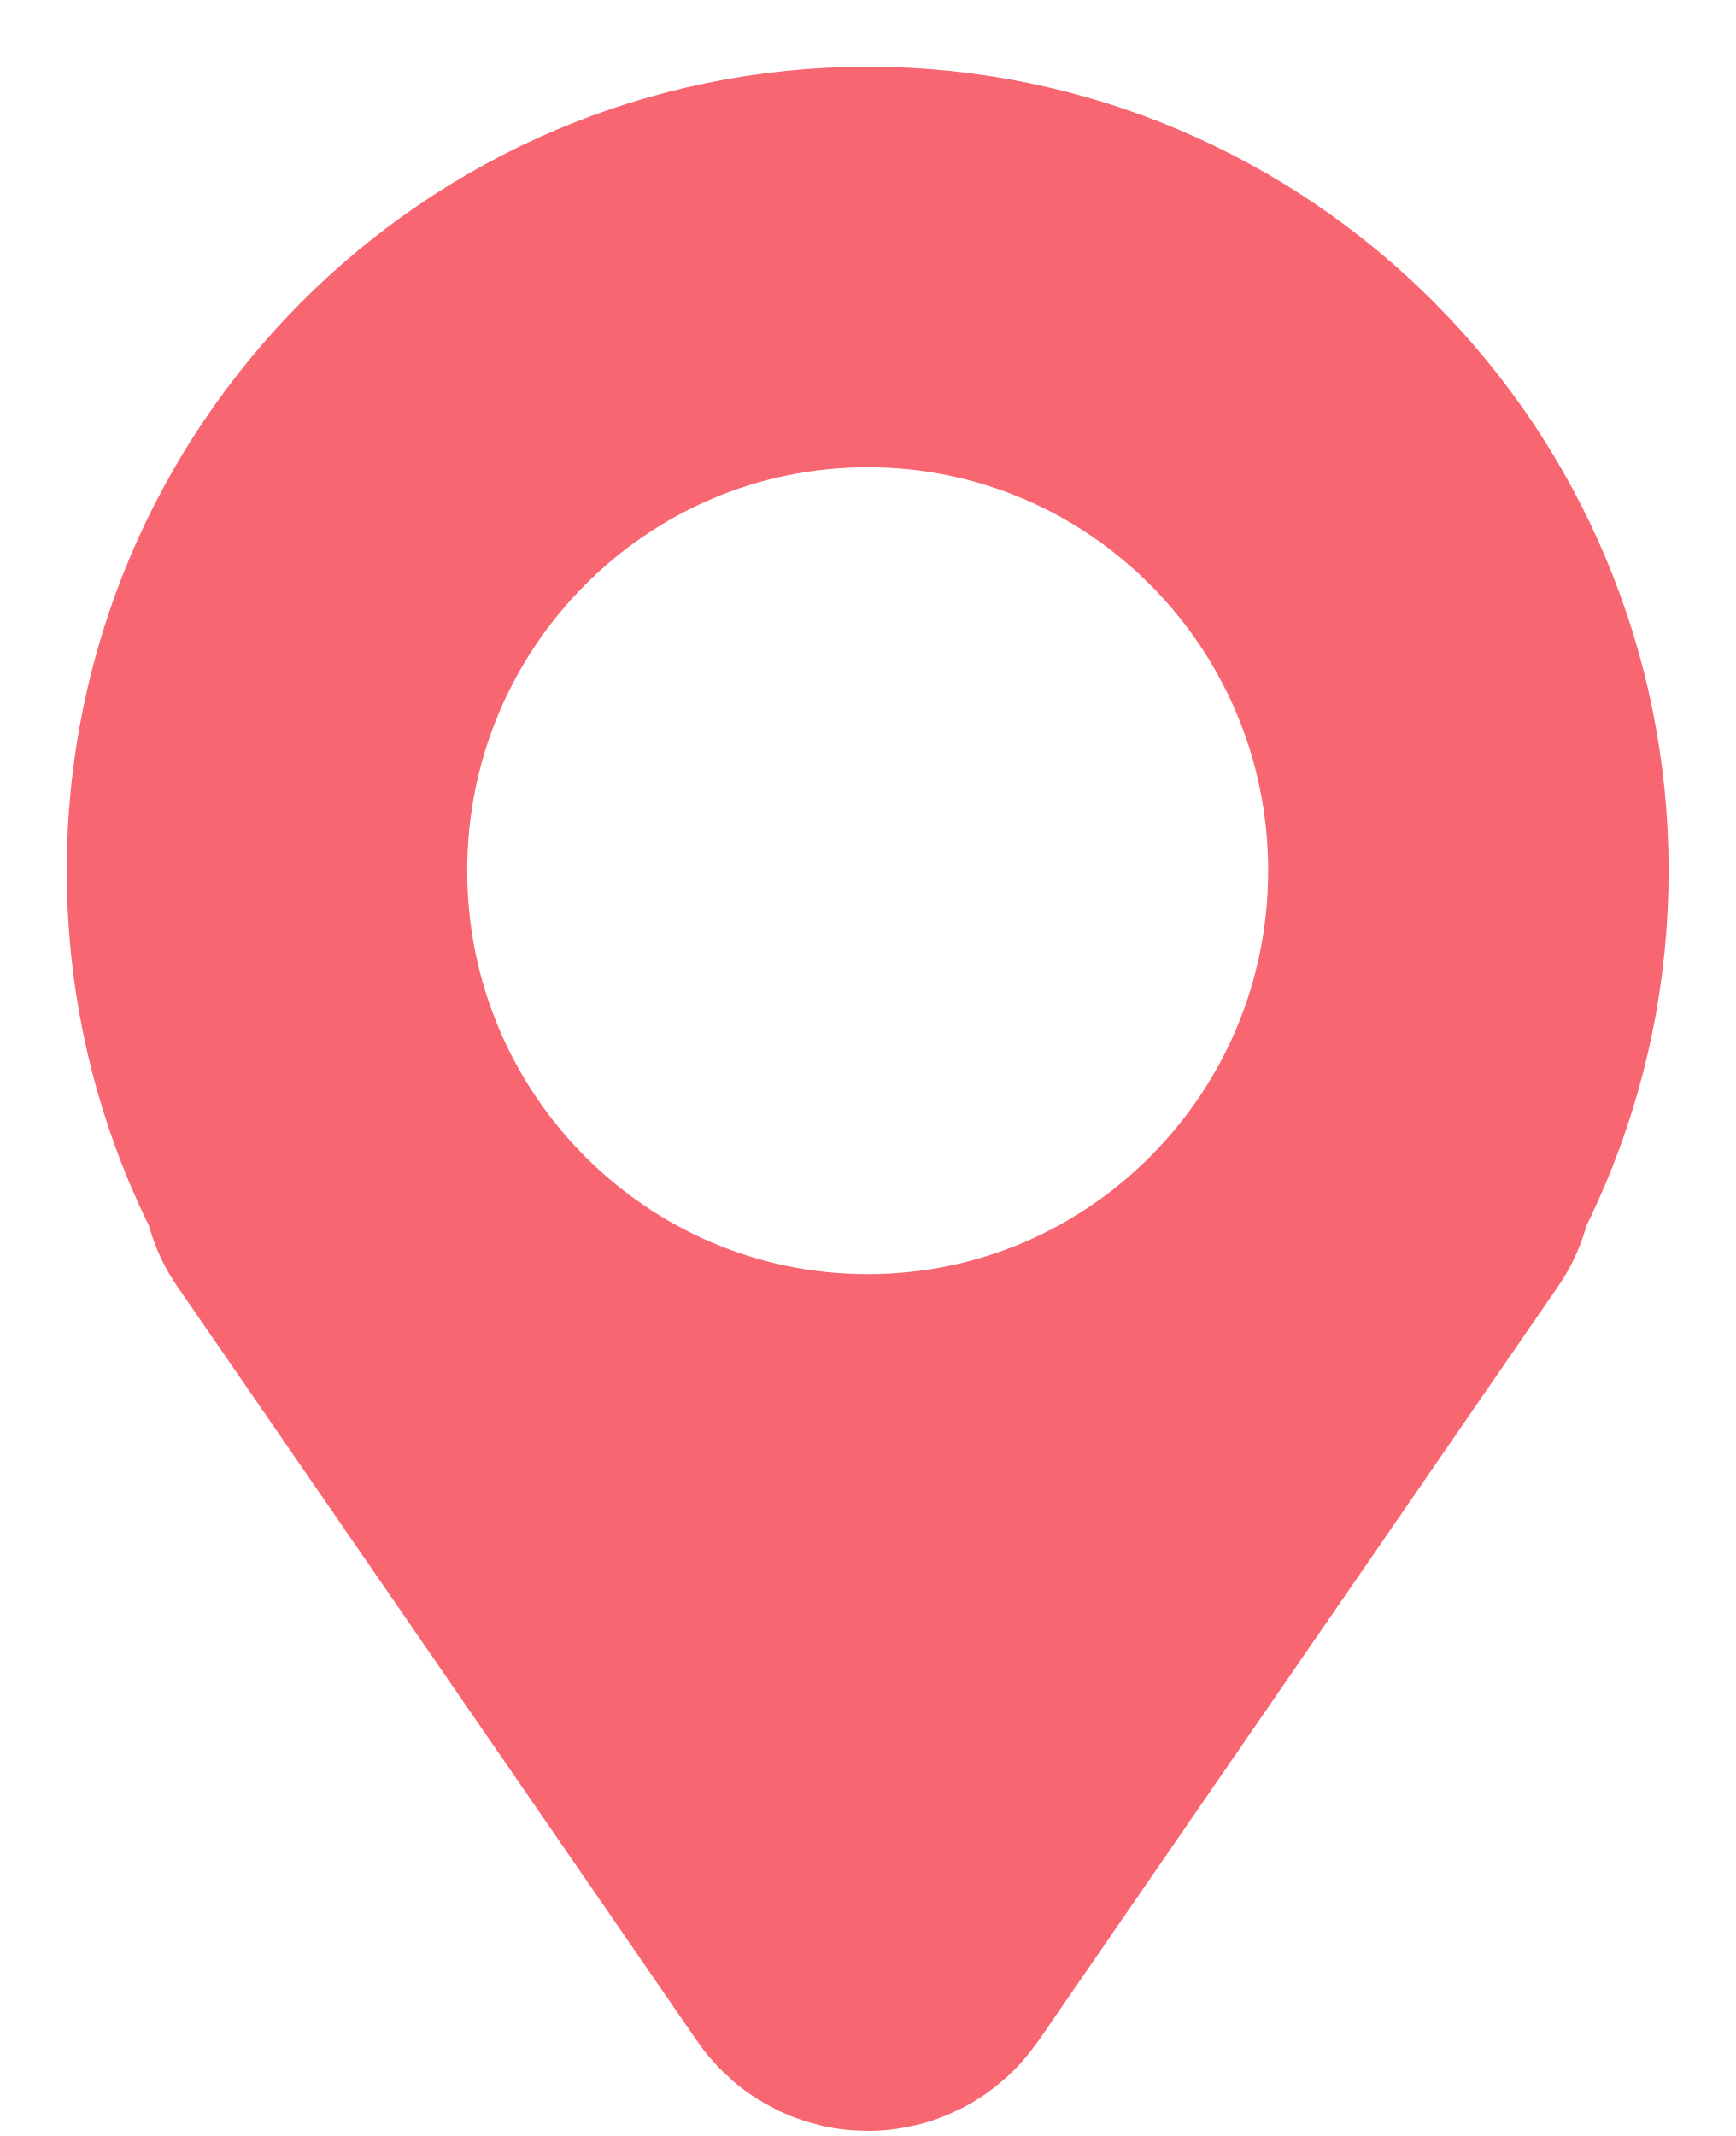
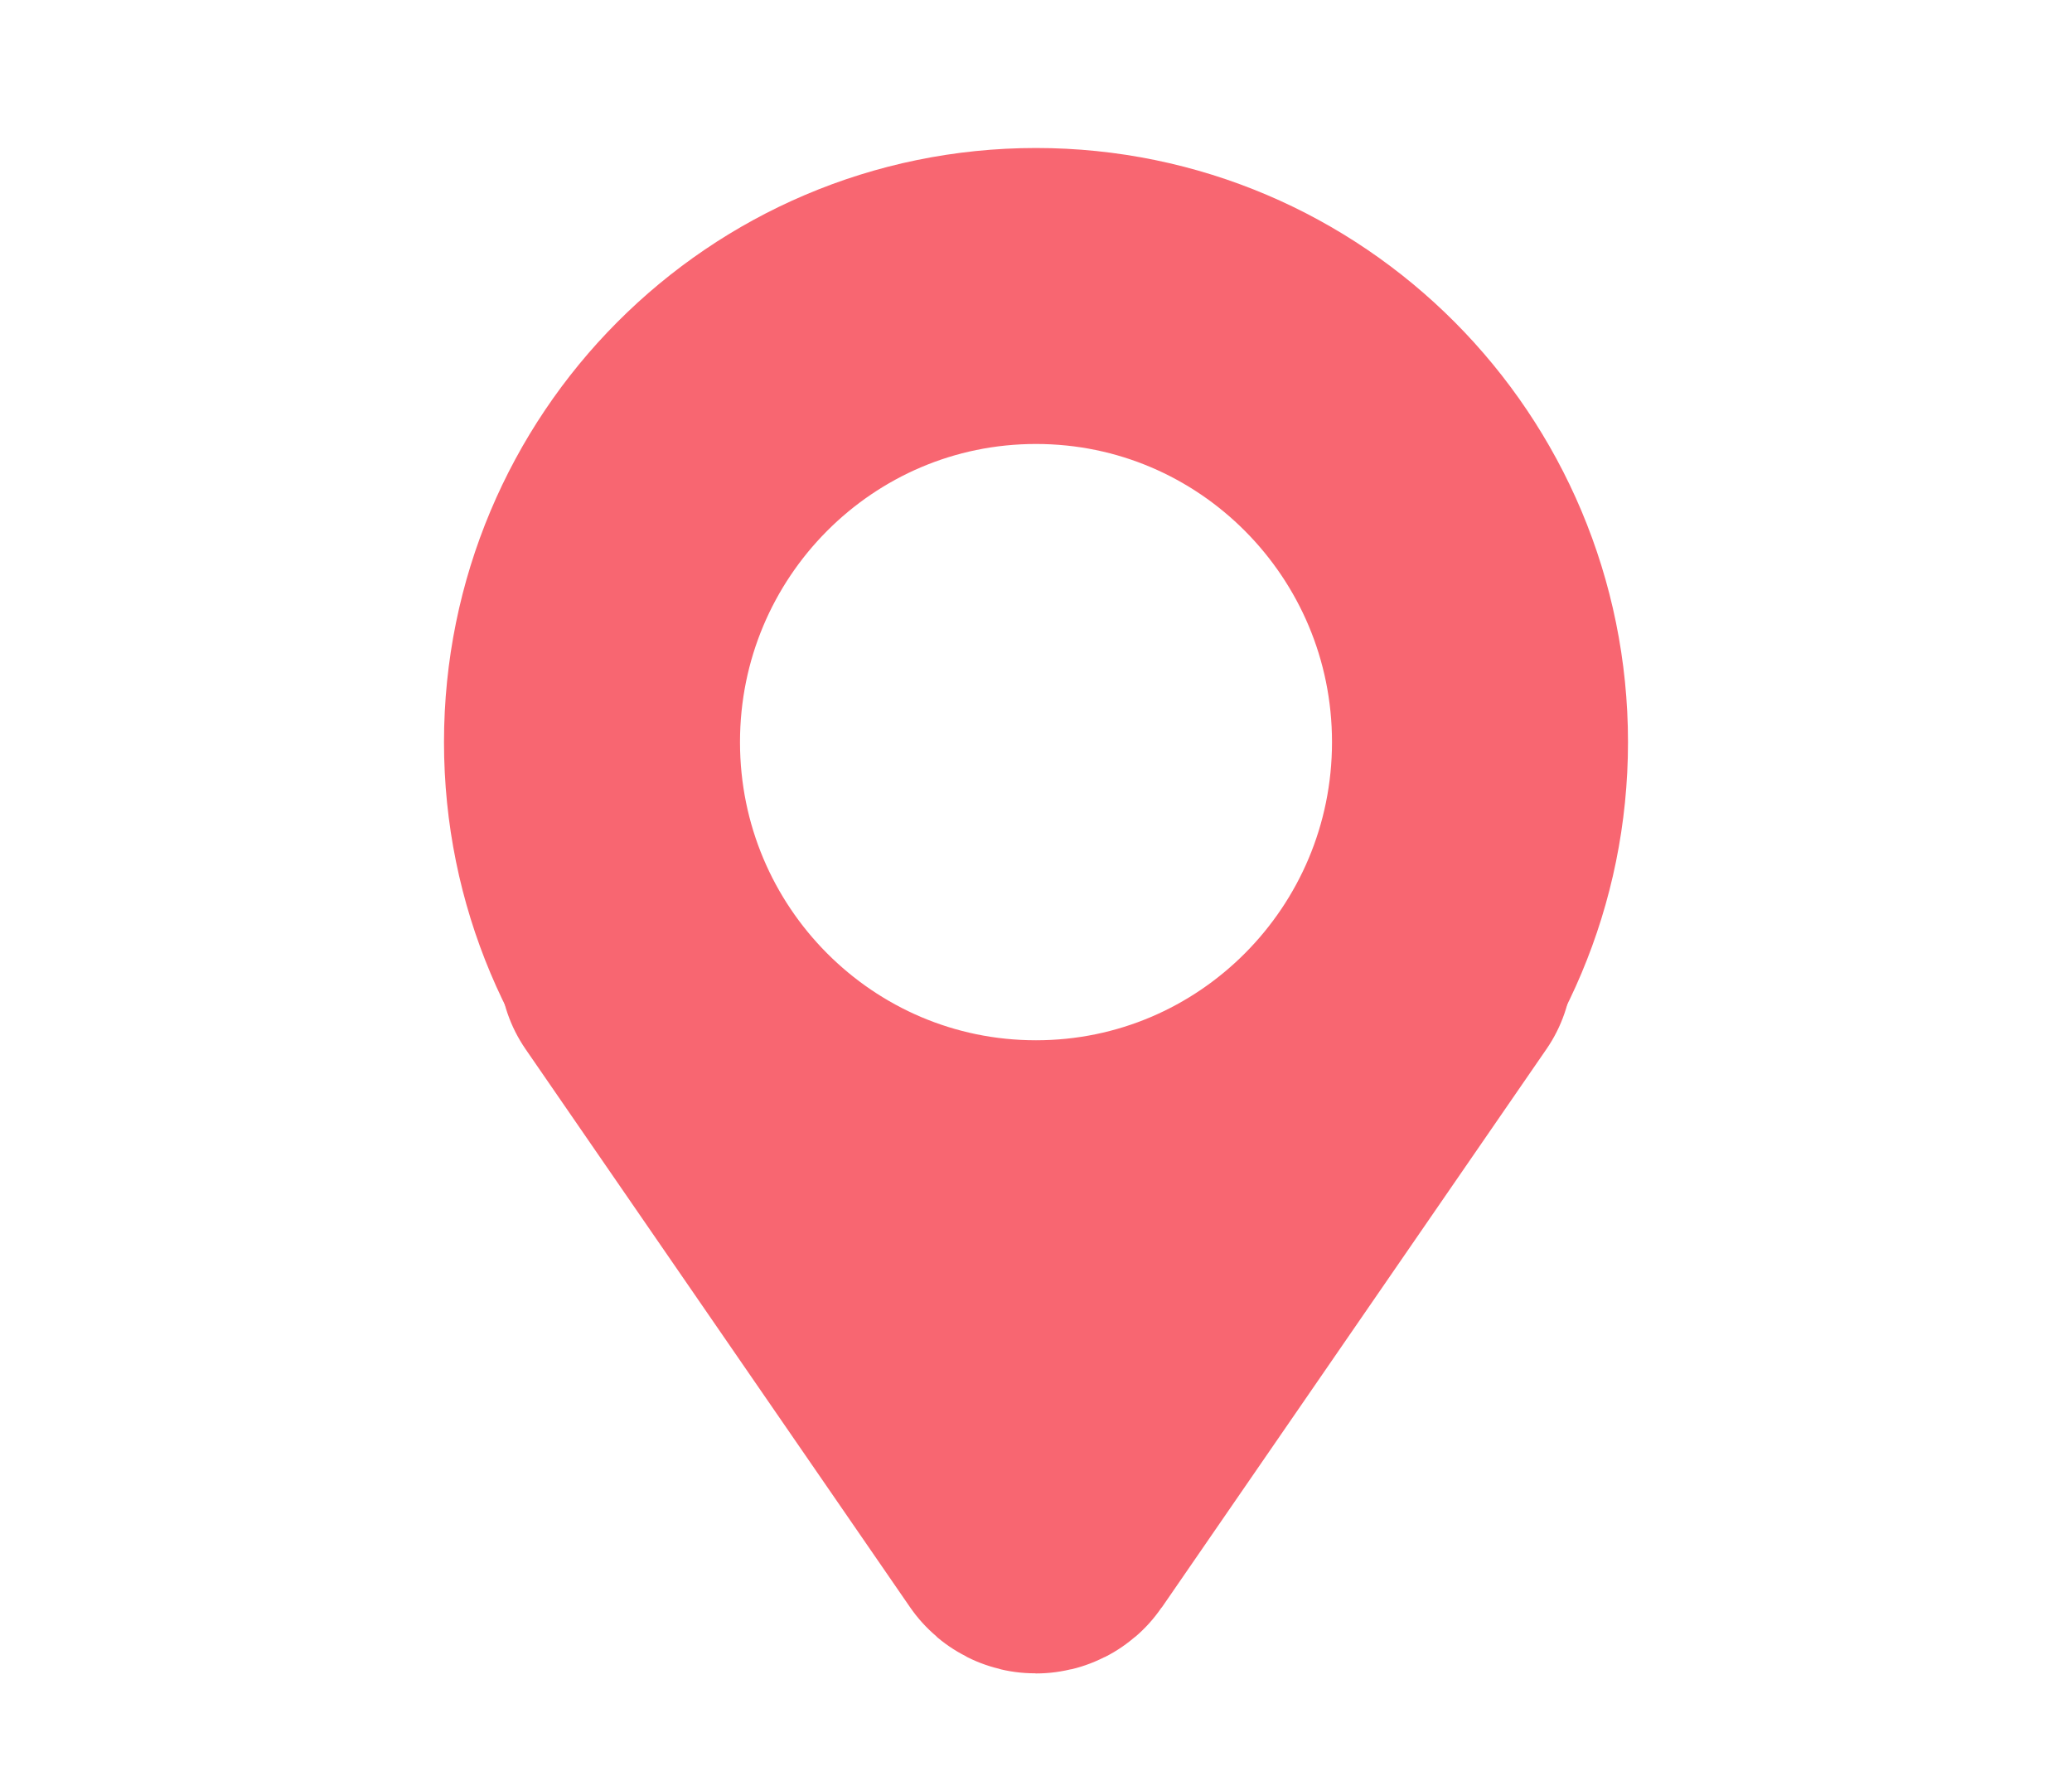
- <svg xmlns="http://www.w3.org/2000/svg" width="13" height="16" viewBox="0 0 13 16" fill="none">
-   <ellipse cx="6.5" cy="6.522" rx="4.5" ry="4.522" stroke="#F86671" stroke-width="3" />
-   <path d="M2.562 8.783L6.459 14.44C6.479 14.469 6.521 14.469 6.541 14.44L10.438 8.783" stroke="#F86671" stroke-width="3" stroke-linecap="round" />
+ <svg xmlns="http://www.w3.org/2000/svg" width="21" height="18" viewBox="0 0 21 18" fill="none">
+   <ellipse cx="10.5" cy="7.522" rx="4.5" ry="4.522" stroke="#F86671" stroke-width="3" />
+   <path d="M6.562 9.783L10.459 15.44C10.479 15.469 10.521 15.469 10.541 15.44L14.438 9.783" stroke="#F86671" stroke-width="3" stroke-linecap="round" />
</svg>
